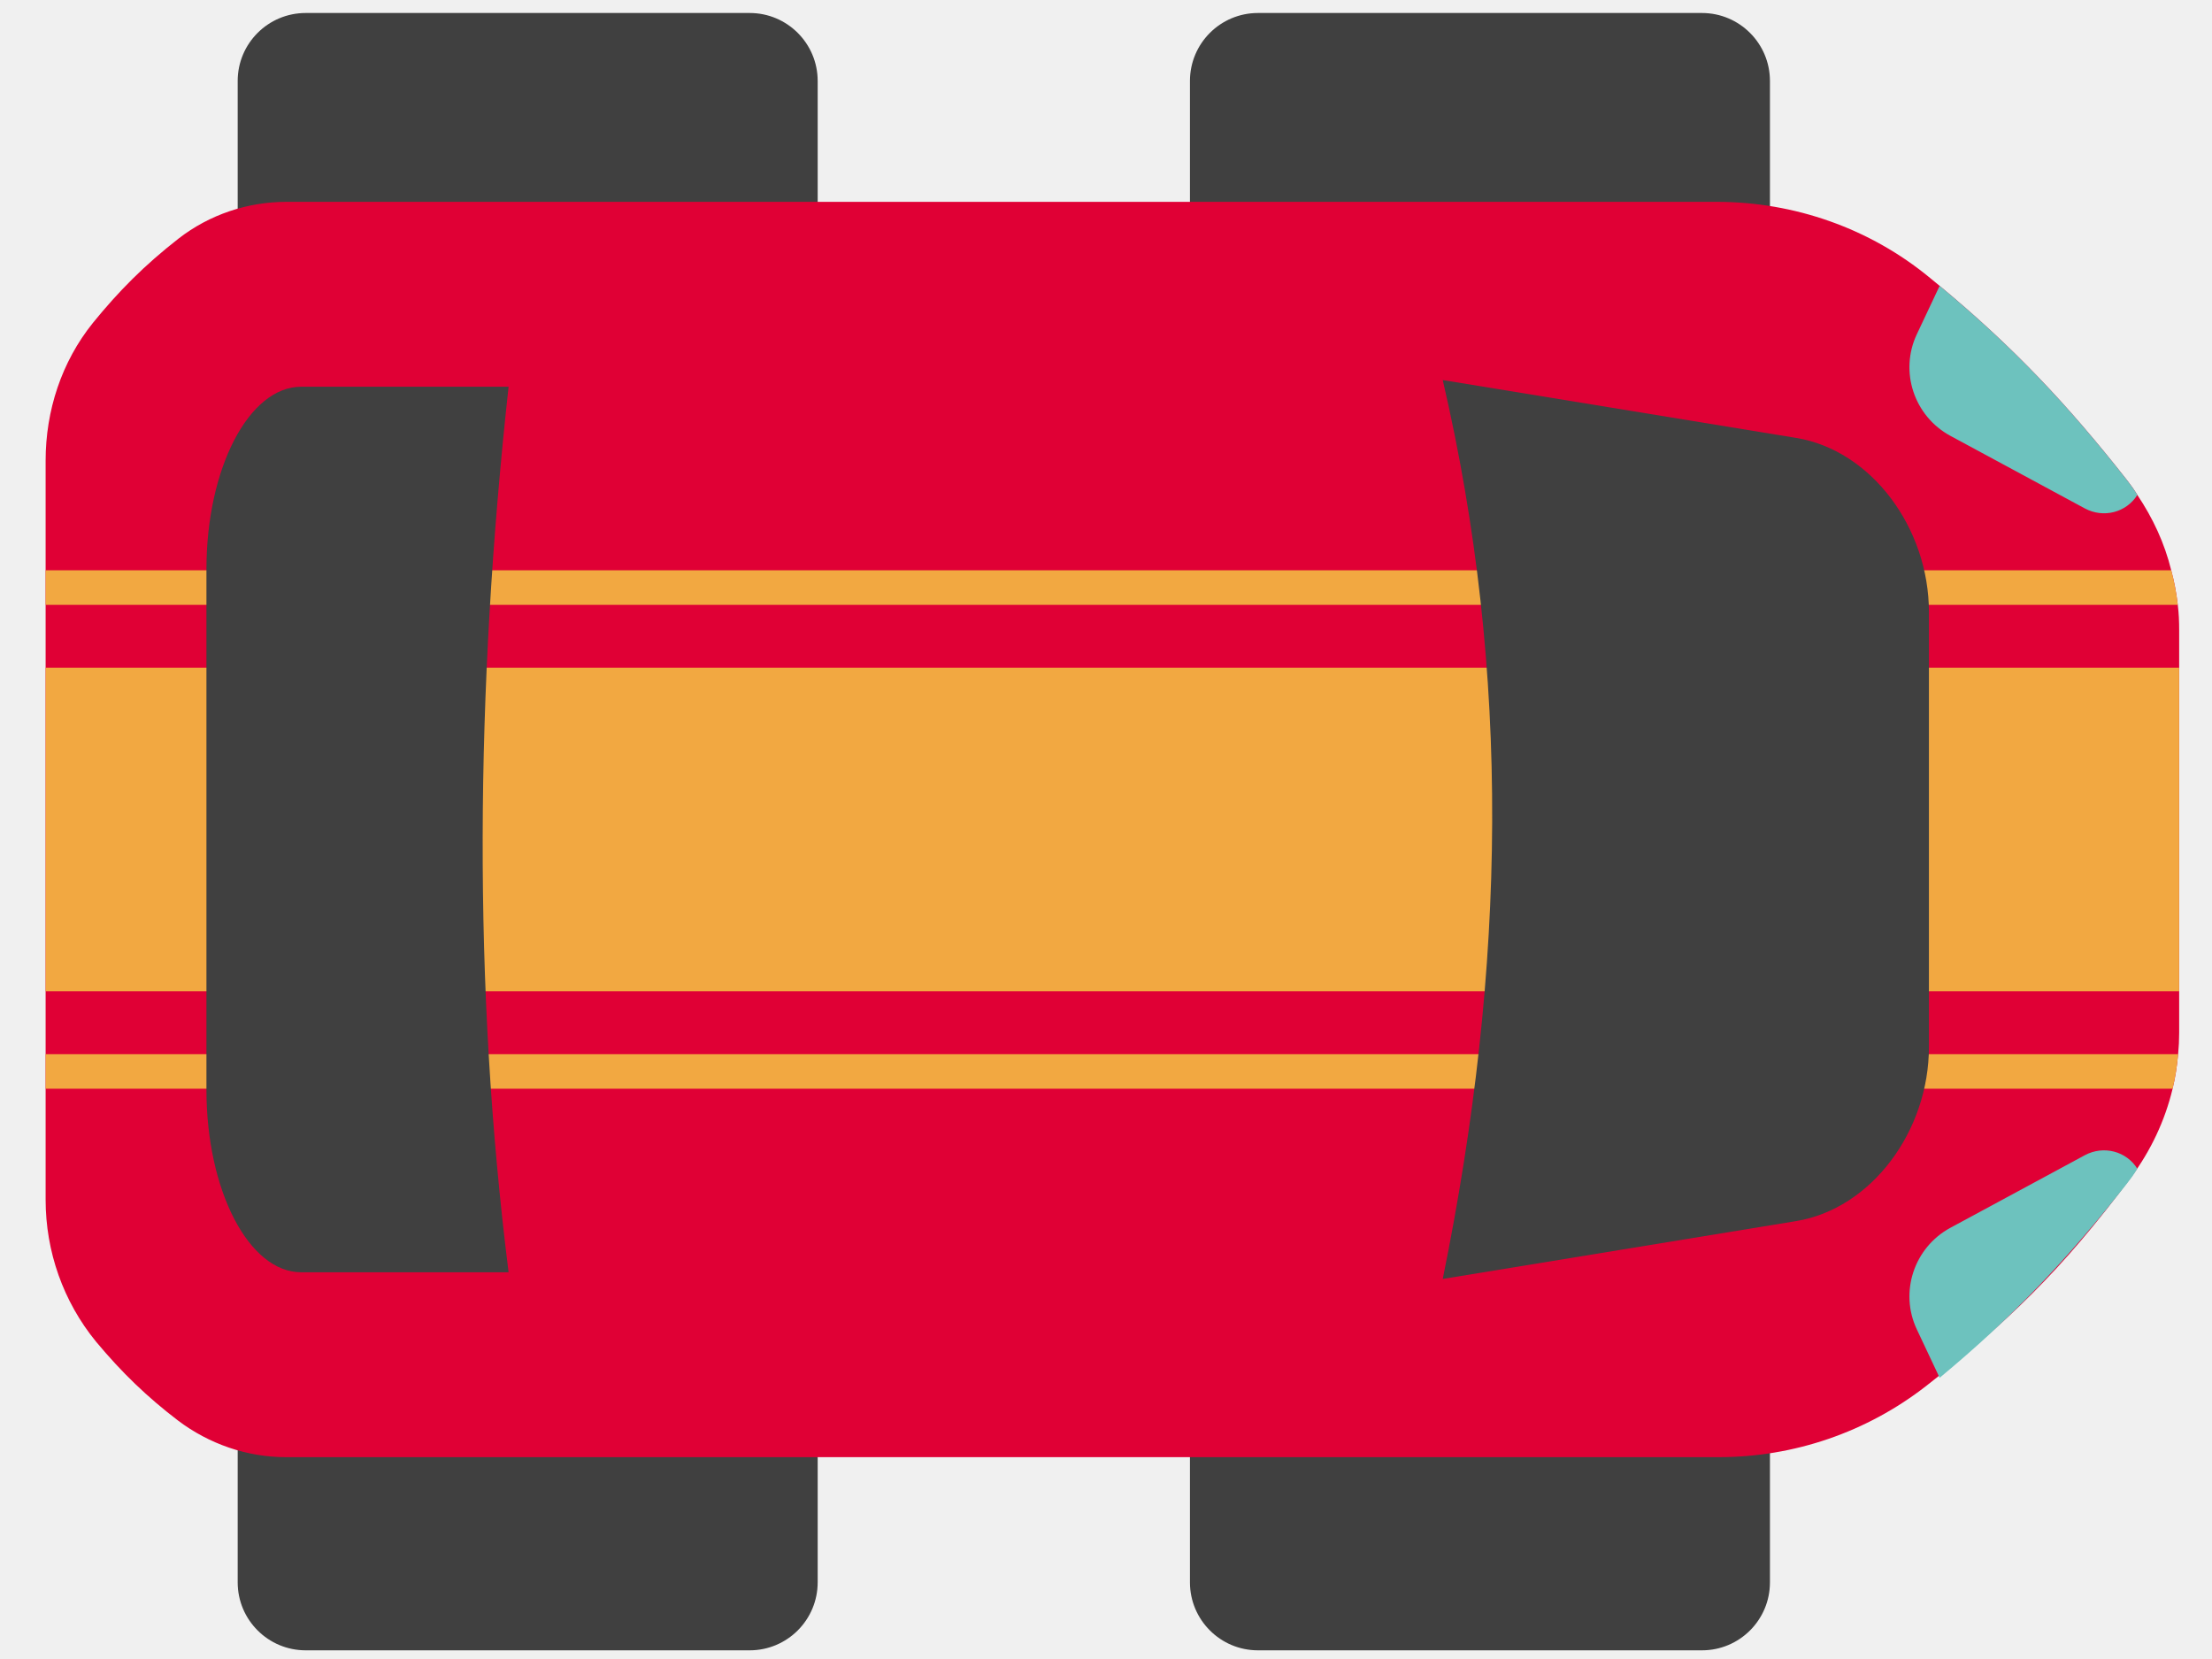
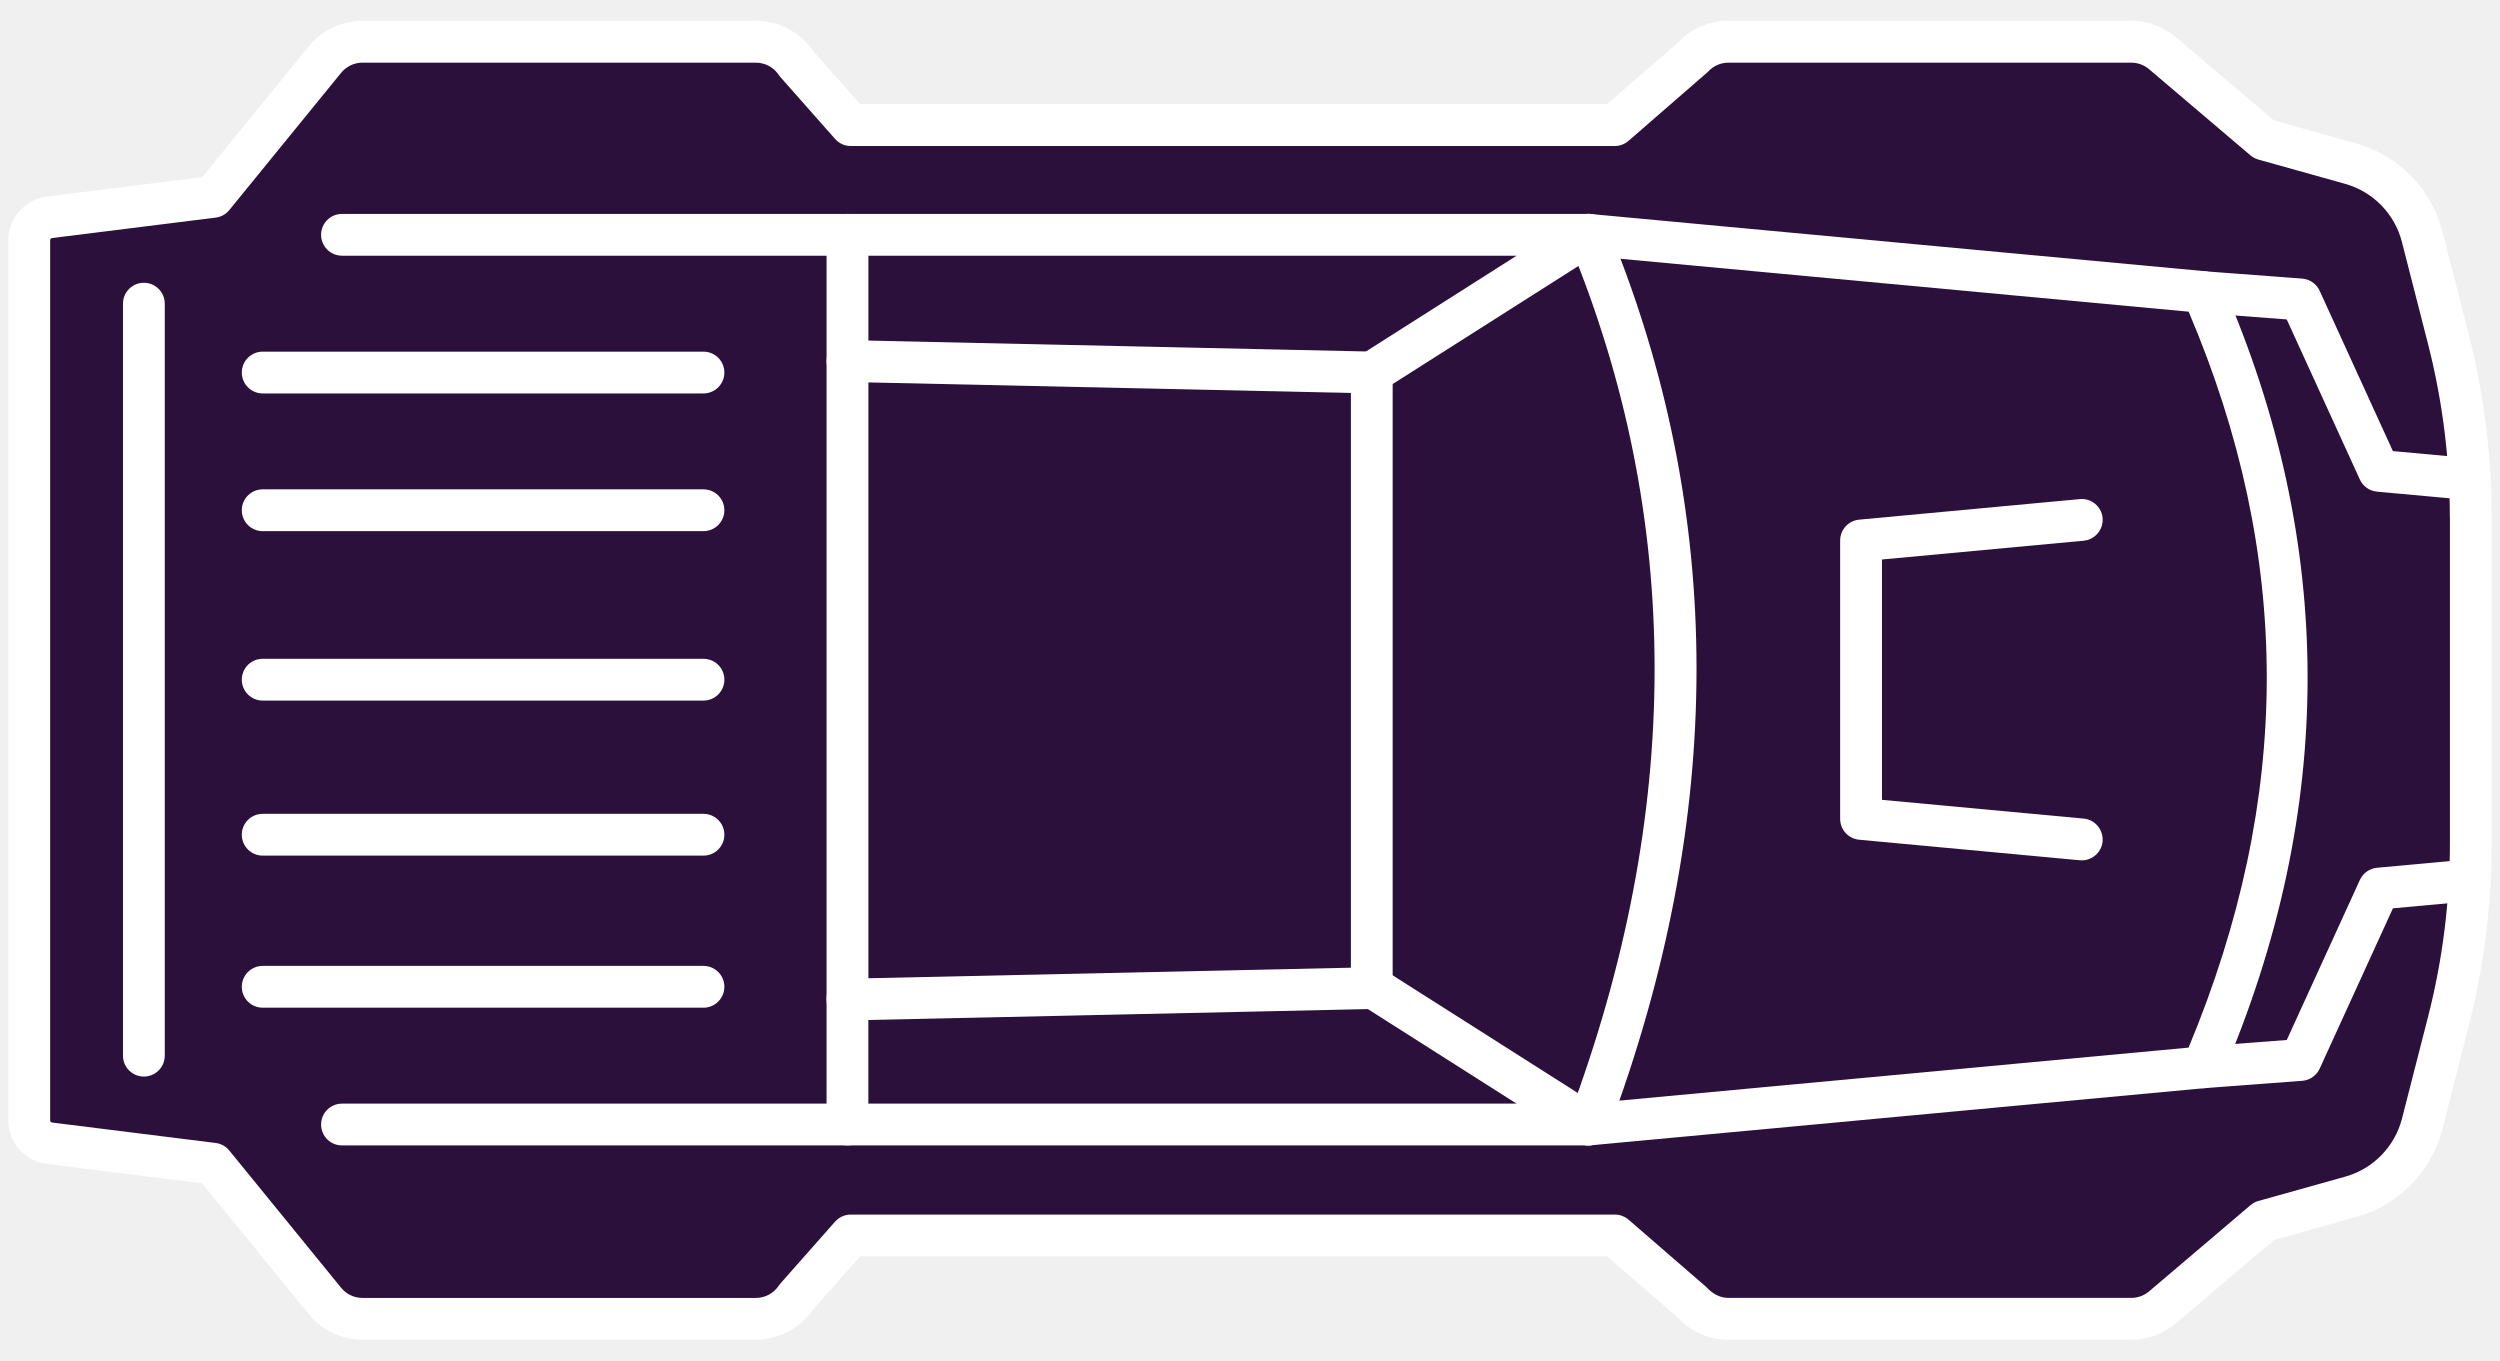
- <svg xmlns="http://www.w3.org/2000/svg" version="1.1" id="Layer_1" x="0px" y="0px" viewBox="0 0 64 48" style="enable-background:new 0 0 64 48;" xml:space="preserve">
-   <path style="fill:#404040;" d="M21.69,9.219H8.844c-1.086,0-1.967-0.881-1.967-1.967V2.343  c0-1.086,0.881-1.967,1.967-1.967h12.847c1.086,0,1.967,0.881,1.967,1.967v4.909  C23.657,8.338,22.777,9.219,21.69,9.219z" />
-   <path style="fill:#404040;" d="M49.243,9.219h-12.847c-1.086,0-1.967-0.881-1.967-1.967V2.343  c0-1.086,0.881-1.967,1.967-1.967h12.847c1.086,0,1.967,0.881,1.967,1.967v4.909  C51.21,8.338,50.33,9.219,49.243,9.219z" />
-   <path style="fill:#404040;" d="M21.69,47.749H8.844c-1.086,0-1.967-0.881-1.967-1.967v-4.909  c0-1.086,0.881-1.967,1.967-1.967h12.847c1.086,0,1.967,0.881,1.967,1.967v4.909  C23.657,46.869,22.777,47.749,21.69,47.749z" />
-   <path style="fill:#404040;" d="M49.243,47.749h-12.847c-1.086,0-1.967-0.881-1.967-1.967v-4.909  c0-1.086,0.881-1.967,1.967-1.967h12.847c1.086,0,1.967,0.881,1.967,1.967v4.909  C51.21,46.869,50.33,47.749,49.243,47.749z" />
-   <path style="fill:#E00035;" d="M63.05,18.23V29.88c0,0.21-0.01,0.41-0.03,0.62  c-0.03,0.34-0.08,0.67-0.16,1c-0.22,0.92-0.63,1.79-1.2,2.56  c-2.01,2.71-3.63,4.24-5.93,6.04c-1.72,1.34-3.83,2.06-6,2.06H8.27c-1.12,0-2.22-0.38-3.12-1.06  c-0.89-0.68-1.62-1.38-2.37-2.28c-0.95-1.16-1.46-2.61-1.46-4.11v-21.38  c0-1.45,0.46-2.86,1.37-3.99c0.74-0.91,1.48-1.66,2.48-2.44c0.89-0.69,1.99-1.06,3.12-1.06h41.38  c2.25,0,4.44,0.77,6.17,2.2C55.93,8.12,56.03,8.19,56.12,8.27c2.13,1.77,3.69,3.42,5.42,5.62  c0.11,0.14,0.21,0.28,0.3,0.43C62.29,14.99,62.63,15.72,62.82,16.5  c0.09,0.33,0.15,0.66,0.19,1C63.04,17.74,63.05,17.98,63.05,18.23z" />
-   <path style="fill:#6DC2BE;" d="M61.84,14.32C61.52,14.83,60.86,15,60.32,14.71l-3.89-2.1  c-1.05-0.57-1.48-1.86-0.97-2.94L56.12,8.27c2.13,1.77,3.69,3.42,5.42,5.62  C61.65,14.03,61.75,14.17,61.84,14.32z" />
-   <path style="fill:#6DC2BE;" d="M61.84,33.814c-0.32-0.51-0.98-0.68-1.52-0.39l-3.89,2.1  c-1.05,0.57-1.48,1.86-0.97,2.94L56.12,39.864c2.13-1.77,3.69-3.42,5.42-5.62  C61.65,34.104,61.75,33.964,61.84,33.814z" />
-   <rect x="1.32" y="19.32" style="fill:#F2A841;" width="61.73" height="9.36" />
-   <path style="fill:#F2A841;" d="M1.32,30.5v1h61.54c0.08-0.33,0.13-0.66,0.16-1H1.32z M62.82,16.5h-61.5v1  h61.69C62.97,17.16,62.91,16.83,62.82,16.5z" />
-   <path style="fill:#404040;" d="M51.967,35.33l-10.224,1.674c1.843-9.051,1.971-17.532,0-26.008l10.224,1.674  c2.177,0.356,3.843,2.604,3.843,5.04v12.58C55.811,32.726,54.144,34.974,51.967,35.33z" />
-   <path style="fill:#404040;" d="M8.714,11.189l6.001,0c-0.965,8.824-1.034,17.385,0,25.622H8.714  c-1.514,0-2.741-2.364-2.741-5.281V16.47C5.973,13.553,7.2,11.189,8.714,11.189z" />
+ <svg xmlns="http://www.w3.org/2000/svg" version="1.1" id="Layer_3" x="0px" y="0px" viewBox="0 0 64 34.833" style="enable-background:new 0 0 64 34.833;" xml:space="preserve">
+   <polygon style="fill:#2A103B;" points="0.722,5.748 5.678,4.898 9.005,0.934 19.978,1.146 21.818,3.058   41.215,3.27 44.047,1.005 55.303,1.146 58.064,3.483 61.25,4.757 61.887,5.819 63.161,11.057   63.219,23.074 61.674,29.463 60.683,30.667 57.922,31.375 55.02,33.782 44.047,33.923 41.286,31.658   21.677,31.729 19.482,33.711 8.863,33.711 5.394,29.747 0.864,29.039 " />
+   <g>
+     <path style="fill:#FFFFFF;" d="M0.213,28.682V6.151c0-0.567,0.424-1.048,0.988-1.119l3.975-0.497L7.903,1.188   c0.339-0.416,0.841-0.655,1.377-0.655h10.07c0.582,0,1.123,0.283,1.455,0.758l1.215,1.375h19.119   l1.831-1.586c0.287-0.33,0.771-0.548,1.278-0.548h10.311c0.421,0,0.829,0.15,1.15,0.423   l2.505,2.129l2.112,0.591c1.078,0.301,1.921,1.163,2.199,2.249l0.668,2.609   c0.394,1.54,0.593,3.126,0.593,4.714v8.334c0,1.588-0.199,3.174-0.593,4.713l-0.668,2.61   c-0.278,1.086-1.121,1.948-2.199,2.249l-2.112,0.591l-2.505,2.129   c-0.32,0.273-0.729,0.423-1.15,0.423H44.249c-0.507,0-0.991-0.217-1.328-0.597l-1.782-1.537   H22.02l-1.215,1.375c-0.332,0.475-0.873,0.758-1.455,0.758H9.28c-0.536,0-1.038-0.238-1.377-0.655   l-2.728-3.347l-3.974-0.497C0.638,29.731,0.213,29.249,0.213,28.682z M62.716,13.249   c0-1.499-0.188-2.996-0.56-4.449l-0.668-2.609c-0.183-0.716-0.74-1.285-1.451-1.484l-2.225-0.623   c-0.075-0.021-0.144-0.058-0.202-0.108L55.017,1.772c-0.128-0.108-0.29-0.168-0.457-0.168H44.249   c-0.201,0-0.394,0.086-0.528,0.237l-2.032,1.766c-0.098,0.084-0.222,0.131-0.351,0.131H21.779   c-0.153,0-0.3-0.066-0.401-0.181l-1.397-1.581c-0.016-0.018-0.031-0.037-0.045-0.058   c-0.131-0.197-0.351-0.314-0.587-0.314H9.28c-0.213,0-0.412,0.095-0.547,0.26L5.87,5.378   c-0.086,0.107-0.212,0.176-0.349,0.193L1.334,6.094C1.305,6.098,1.284,6.122,1.284,6.151v22.53   c0,0.029,0.021,0.053,0.05,0.056l4.187,0.523c0.137,0.017,0.262,0.086,0.349,0.193l2.863,3.514   c0.135,0.165,0.334,0.26,0.547,0.26h10.07c0.236,0,0.456-0.118,0.587-0.314   c0.013-0.02,0.028-0.039,0.044-0.058l1.397-1.581c0.102-0.115,0.248-0.181,0.402-0.181h19.56   c0.129,0,0.253,0.047,0.351,0.13l1.982,1.717c0.183,0.2,0.376,0.286,0.577,0.286h10.311   c0.167,0,0.33-0.06,0.457-0.168l2.594-2.205c0.059-0.05,0.128-0.087,0.202-0.108l2.225-0.623   c0.712-0.199,1.267-0.767,1.451-1.483l0.668-2.609c0.372-1.453,0.56-2.95,0.56-4.449V13.249z" />
+     <path style="fill:#FFFFFF;" d="M21.16,25.59V9.243c0-0.144,0.058-0.282,0.161-0.383   c0.103-0.101,0.242-0.156,0.386-0.153l13.422,0.294c0.291,0.007,0.523,0.244,0.523,0.535v15.759   c0,0.291-0.233,0.529-0.523,0.535l-13.422,0.294c-0.144,0.003-0.283-0.052-0.386-0.153   C21.218,25.872,21.16,25.734,21.16,25.59z M22.231,9.79v15.253l12.352-0.27V10.06L22.231,9.79z" />
+     <path style="fill:#FFFFFF;" d="M21.16,9.243V6.011c0-0.296,0.24-0.535,0.535-0.535h18.97   c0.238,0,0.448,0.157,0.514,0.386c0.067,0.228-0.026,0.474-0.227,0.601l-5.547,3.526   c-0.25,0.159-0.581,0.085-0.739-0.165s-0.085-0.581,0.165-0.739l3.994-2.539H22.231v2.697   c0,0.296-0.24,0.535-0.535,0.535C21.4,9.778,21.16,9.538,21.16,9.243z" />
+     <path style="fill:#FFFFFF;" d="M21.16,28.788v-3.232c0-0.296,0.24-0.535,0.535-0.535   c0.296,0,0.535,0.24,0.535,0.535v2.697h16.594l-3.994-2.539c-0.25-0.158-0.323-0.489-0.165-0.739   c0.158-0.25,0.489-0.323,0.739-0.165l5.547,3.526c0.201,0.127,0.294,0.369,0.227,0.602   c-0.066,0.228-0.275,0.385-0.514,0.385H21.695C21.4,29.323,21.16,29.084,21.16,28.788z" />
+     <path style="fill:#FFFFFF;" d="M40.13,28.788c0-0.063,0.011-0.126,0.034-0.188   c2.922-7.793,2.926-15.325,0.006-22.385c-0.112-0.273,0.017-0.586,0.29-0.699   c0.273-0.113,0.587,0.017,0.7,0.29c3.026,7.317,3.028,15.112,0.006,23.17   c-0.104,0.277-0.413,0.417-0.689,0.313C40.262,29.208,40.13,29.005,40.13,28.788z" />
+     <path style="fill:#FFFFFF;" d="M8.22,6.011c0-0.296,0.24-0.535,0.535-0.535H21.695   c0.296,0,0.535,0.24,0.535,0.535s-0.24,0.535-0.535,0.535H8.755   C8.46,6.546,8.22,6.306,8.22,6.011z" />
+     <path style="fill:#FFFFFF;" d="M6.19,9.537c0-0.296,0.24-0.535,0.535-0.535H18.009   c0.296,0,0.535,0.24,0.535,0.535s-0.24,0.535-0.535,0.535H6.725   C6.429,10.072,6.19,9.832,6.19,9.537z" />
+     <path style="fill:#FFFFFF;" d="M6.19,13.062c0-0.296,0.24-0.535,0.535-0.535H18.009   c0.296,0,0.535,0.24,0.535,0.535s-0.24,0.535-0.535,0.535H6.725   C6.429,13.598,6.19,13.358,6.19,13.062z" />
+     <path style="fill:#FFFFFF;" d="M6.19,21.369c0-0.296,0.24-0.535,0.535-0.535H18.009   c0.296,0,0.535,0.24,0.535,0.535s-0.24,0.535-0.535,0.535H6.725   C6.429,21.904,6.19,21.664,6.19,21.369z" />
+     <path style="fill:#FFFFFF;" d="M6.19,17.4c0-0.296,0.24-0.535,0.535-0.535H18.009   c0.296,0,0.535,0.24,0.535,0.535s-0.24,0.535-0.535,0.535H6.725   C6.429,17.935,6.19,17.695,6.19,17.4z" />
+     <path style="fill:#FFFFFF;" d="M6.19,25.262c0-0.296,0.24-0.535,0.535-0.535H18.009   c0.296,0,0.535,0.24,0.535,0.535s-0.24,0.535-0.535,0.535H6.725   C6.429,25.798,6.19,25.558,6.19,25.262z" />
+     <path style="fill:#FFFFFF;" d="M8.22,28.788c0-0.296,0.24-0.535,0.535-0.535H21.695   c0.296,0,0.535,0.24,0.535,0.535s-0.24,0.535-0.535,0.535H8.755   C8.46,29.323,8.22,29.084,8.22,28.788z" />
+     <path style="fill:#FFFFFF;" d="M40.13,28.787c0-0.273,0.208-0.507,0.486-0.533l15.411-1.435   c2.668-6.402,2.67-12.572,0.002-18.84L40.616,6.544C40.321,6.516,40.106,6.248,40.132,5.961   c0.028-0.294,0.289-0.511,0.583-0.483l15.73,1.465c0.194,0.018,0.362,0.14,0.441,0.318   c2.917,6.656,2.918,13.476,0.002,20.273c-0.077,0.18-0.247,0.304-0.443,0.322l-15.73,1.465   c-0.294,0.027-0.555-0.189-0.583-0.484C40.13,28.821,40.13,28.804,40.13,28.787z" />
+     <path style="fill:#FFFFFF;" d="M47.108,20.964v-7.128c0-0.276,0.211-0.507,0.486-0.533l5.65-0.526   c0.294-0.028,0.555,0.189,0.583,0.483c0.025,0.29-0.19,0.555-0.484,0.582l-5.164,0.481v6.153   l5.164,0.48c0.294,0.027,0.507,0.291,0.484,0.583c-0.028,0.294-0.289,0.511-0.583,0.484   l-5.65-0.526C47.318,21.471,47.108,21.241,47.108,20.964z" />
+     <path style="fill:#FFFFFF;" d="M3.148,27.025V7.774c0-0.296,0.24-0.535,0.535-0.535   s0.535,0.24,0.535,0.535v19.251c0,0.296-0.24,0.535-0.535,0.535S3.148,27.321,3.148,27.025z" />
+     <path style="fill:#FFFFFF;" d="M55.859,27.322c0-0.277,0.214-0.512,0.495-0.533l2.187-0.165l1.872-4.098   c0.08-0.175,0.247-0.293,0.438-0.311l2.27-0.208c0.294-0.027,0.555,0.19,0.582,0.484   c0.025,0.289-0.19,0.555-0.484,0.582l-1.96,0.18l-1.875,4.104   c-0.082,0.178-0.252,0.297-0.447,0.312l-2.502,0.188c-0.295,0.022-0.552-0.199-0.574-0.494   C55.86,27.349,55.859,27.336,55.859,27.322z" />
+     <path style="fill:#FFFFFF;" d="M55.859,7.479c0-0.014,0.001-0.027,0.001-0.041   c0.022-0.295,0.28-0.516,0.574-0.494l2.502,0.188c0.194,0.015,0.365,0.134,0.447,0.312l1.875,4.104   l1.96,0.18c0.295,0.027,0.513,0.287,0.484,0.582c-0.027,0.294-0.288,0.511-0.582,0.484   l-2.27-0.208c-0.191-0.018-0.358-0.136-0.438-0.311l-1.872-4.098l-2.187-0.165   C56.073,7.991,55.859,7.756,55.859,7.479z" />
+   </g>
</svg>
